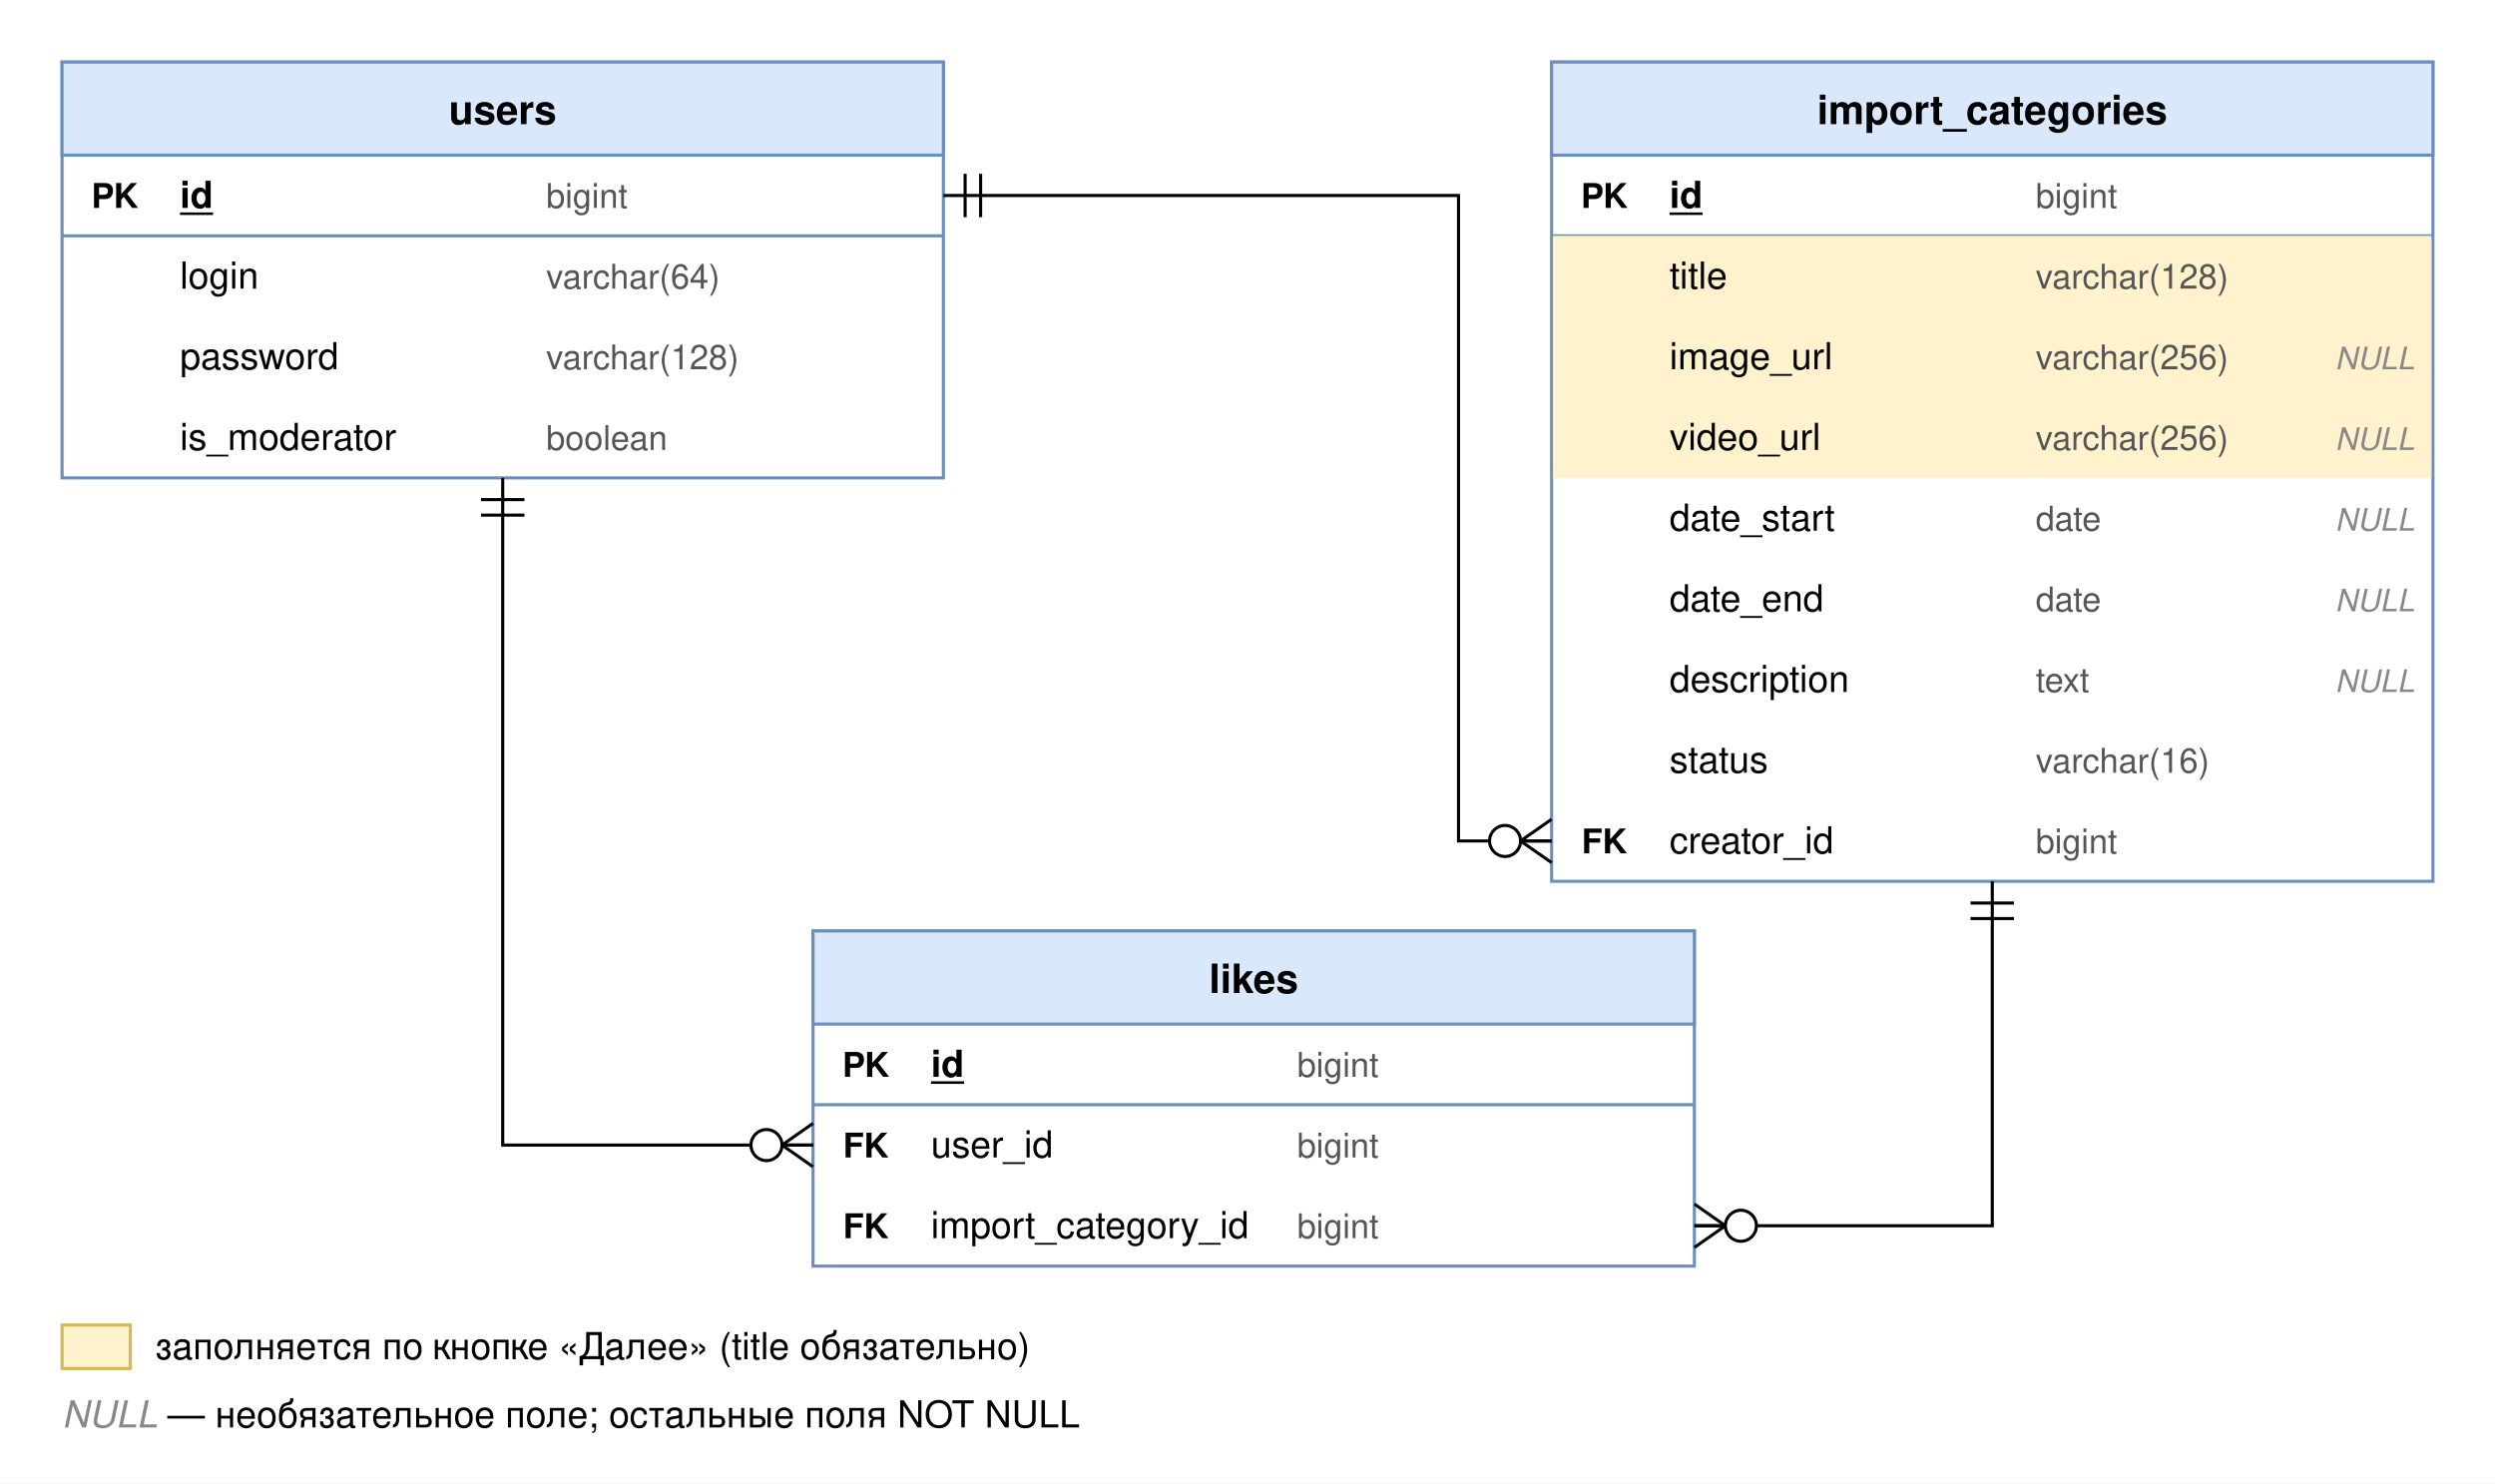
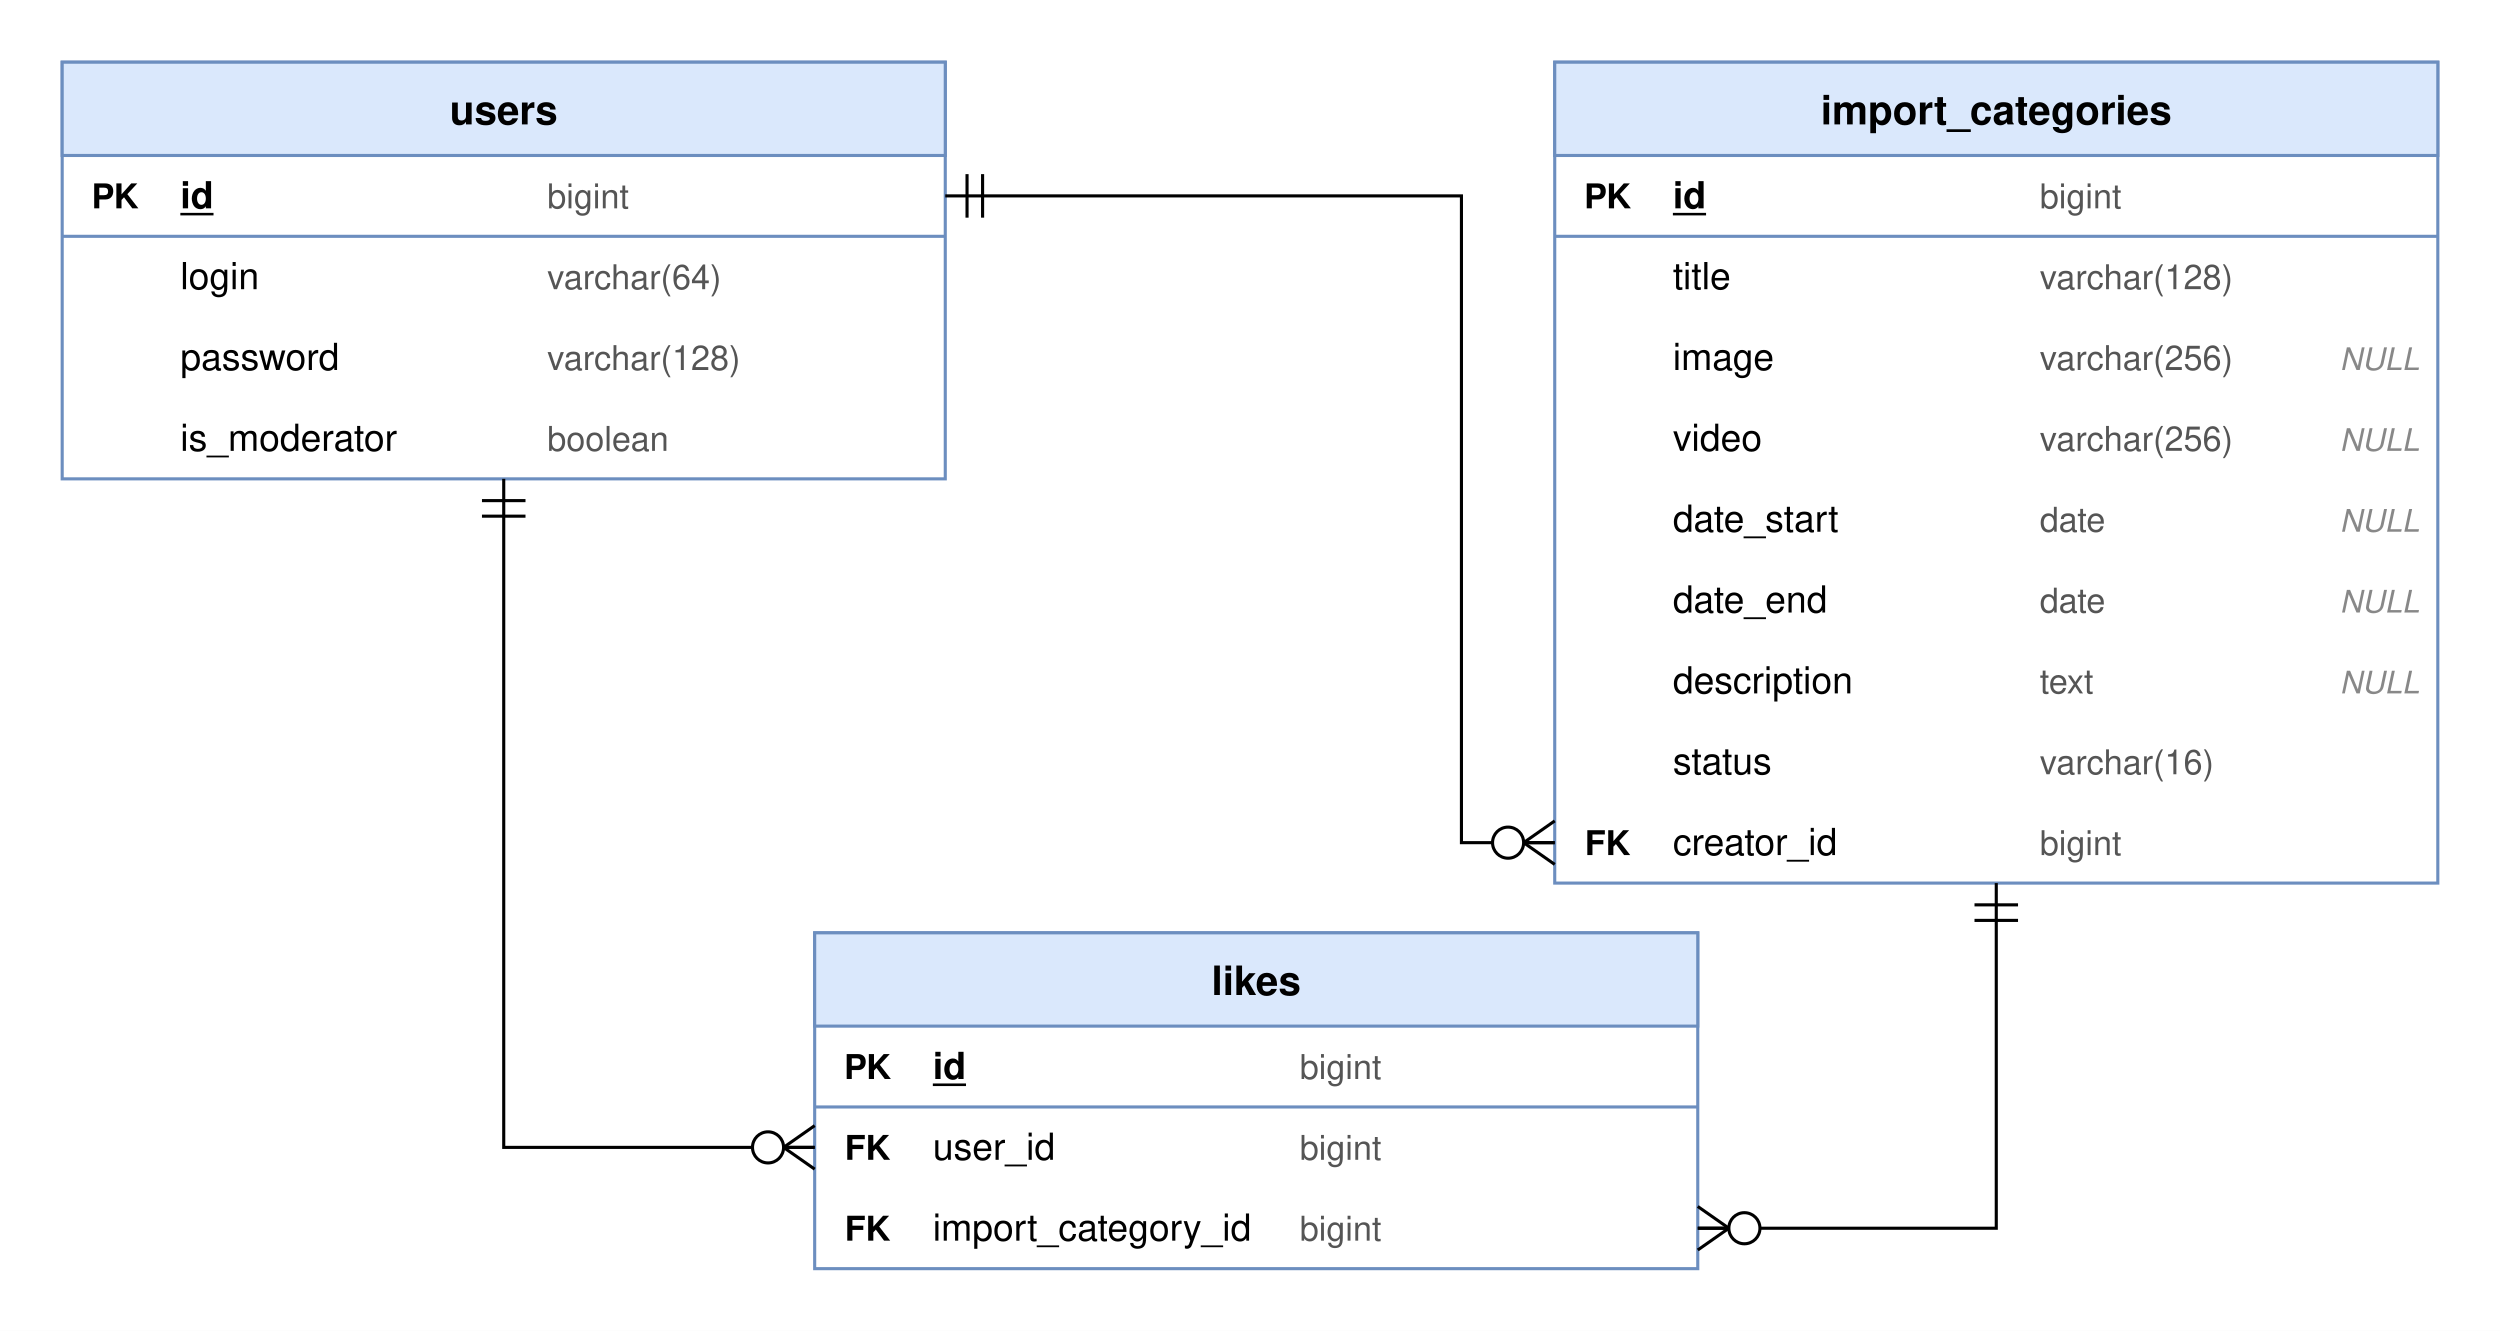
- <svg xmlns="http://www.w3.org/2000/svg" width="804" height="478" viewBox="0 0 804 478" font-family="Helvetica, Arial, sans-serif">
-   <rect width="804" height="478" fill="#fff" />
+ <svg xmlns="http://www.w3.org/2000/svg" width="804" height="428" viewBox="0 0 804 428" font-family="Helvetica, Arial, sans-serif">
+   <rect width="804" height="428" fill="#fff" />
  <rect x="20" y="20" width="284" height="134" fill="#fff" stroke="#6c8ebf" />
  <line x1="20" y1="76" x2="304" y2="76" stroke="#6c8ebf" />
  <text x="37.0" y="67" text-anchor="middle" font-size="11" font-weight="bold">PK</text>
  <text x="58" y="67" font-size="12" font-weight="bold" text-decoration="underline">id</text>
  <text x="176" y="67" font-size="11" fill="#555">bigint</text>
  <text x="37.0" y="93" text-anchor="middle" font-size="11" font-weight="bold" />
  <text x="58" y="93" font-size="12">login</text>
  <text x="176" y="93" font-size="11" fill="#555">varchar(64)</text>
  <text x="37.0" y="119" text-anchor="middle" font-size="11" font-weight="bold" />
  <text x="58" y="119" font-size="12">password</text>
  <text x="176" y="119" font-size="11" fill="#555">varchar(128)</text>
  <text x="37.0" y="145" text-anchor="middle" font-size="11" font-weight="bold" />
  <text x="58" y="145" font-size="12">is_moderator</text>
  <text x="176" y="145" font-size="11" fill="#555">boolean</text>
  <rect x="20" y="20" width="284" height="30" fill="#dae8fc" stroke="#6c8ebf" />
  <text x="162.0" y="40" text-anchor="middle" font-size="13" font-weight="bold">users</text>
  <rect x="500" y="20" width="284" height="264" fill="#fff" stroke="#6c8ebf" />
  <line x1="500" y1="76" x2="784" y2="76" stroke="#6c8ebf" />
  <text x="517.0" y="67" text-anchor="middle" font-size="11" font-weight="bold">PK</text>
  <text x="538" y="67" font-size="12" font-weight="bold" text-decoration="underline">id</text>
  <text x="656" y="67" font-size="11" fill="#555">bigint</text>
-   <rect x="500.5" y="76" width="283" height="26" fill="#fff2cc" />
  <text x="517.0" y="93" text-anchor="middle" font-size="11" font-weight="bold" />
  <text x="538" y="93" font-size="12">title</text>
  <text x="656" y="93" font-size="11" fill="#555">varchar(128)</text>
-   <rect x="500.5" y="102" width="283" height="26" fill="#fff2cc" />
  <text x="517.0" y="119" text-anchor="middle" font-size="11" font-weight="bold" />
-   <text x="538" y="119" font-size="12">image_url</text>
+   <text x="538" y="119" font-size="12">image</text>
  <text x="656" y="119" font-size="11" fill="#555">varchar(256)</text>
  <text x="778" y="119" text-anchor="end" font-size="10" font-style="italic" fill="#888">NULL</text>
-   <rect x="500.5" y="128" width="283" height="26" fill="#fff2cc" />
  <text x="517.0" y="145" text-anchor="middle" font-size="11" font-weight="bold" />
-   <text x="538" y="145" font-size="12">video_url</text>
+   <text x="538" y="145" font-size="12">video</text>
  <text x="656" y="145" font-size="11" fill="#555">varchar(256)</text>
  <text x="778" y="145" text-anchor="end" font-size="10" font-style="italic" fill="#888">NULL</text>
  <text x="517.0" y="171" text-anchor="middle" font-size="11" font-weight="bold" />
  <text x="538" y="171" font-size="12">date_start</text>
  <text x="656" y="171" font-size="11" fill="#555">date</text>
  <text x="778" y="171" text-anchor="end" font-size="10" font-style="italic" fill="#888">NULL</text>
  <text x="517.0" y="197" text-anchor="middle" font-size="11" font-weight="bold" />
  <text x="538" y="197" font-size="12">date_end</text>
  <text x="656" y="197" font-size="11" fill="#555">date</text>
  <text x="778" y="197" text-anchor="end" font-size="10" font-style="italic" fill="#888">NULL</text>
  <text x="517.0" y="223" text-anchor="middle" font-size="11" font-weight="bold" />
  <text x="538" y="223" font-size="12">description</text>
  <text x="656" y="223" font-size="11" fill="#555">text</text>
  <text x="778" y="223" text-anchor="end" font-size="10" font-style="italic" fill="#888">NULL</text>
  <text x="517.0" y="249" text-anchor="middle" font-size="11" font-weight="bold" />
  <text x="538" y="249" font-size="12">status</text>
  <text x="656" y="249" font-size="11" fill="#555">varchar(16)</text>
  <text x="517.0" y="275" text-anchor="middle" font-size="11" font-weight="bold">FK</text>
  <text x="538" y="275" font-size="12">creator_id</text>
  <text x="656" y="275" font-size="11" fill="#555">bigint</text>
  <rect x="500" y="20" width="284" height="30" fill="#dae8fc" stroke="#6c8ebf" />
  <text x="642.0" y="40" text-anchor="middle" font-size="13" font-weight="bold">import_categories</text>
  <rect x="262" y="300" width="284" height="108" fill="#fff" stroke="#6c8ebf" />
  <line x1="262" y1="356" x2="546" y2="356" stroke="#6c8ebf" />
  <text x="279.0" y="347" text-anchor="middle" font-size="11" font-weight="bold">PK</text>
  <text x="300" y="347" font-size="12" font-weight="bold" text-decoration="underline">id</text>
  <text x="418" y="347" font-size="11" fill="#555">bigint</text>
  <text x="279.0" y="373" text-anchor="middle" font-size="11" font-weight="bold">FK</text>
  <text x="300" y="373" font-size="12">user_id</text>
  <text x="418" y="373" font-size="11" fill="#555">bigint</text>
  <text x="279.0" y="399" text-anchor="middle" font-size="11" font-weight="bold">FK</text>
  <text x="300" y="399" font-size="12">import_category_id</text>
  <text x="418" y="399" font-size="11" fill="#555">bigint</text>
  <rect x="262" y="300" width="284" height="30" fill="#dae8fc" stroke="#6c8ebf" />
  <text x="404.0" y="320" text-anchor="middle" font-size="13" font-weight="bold">likes</text>
  <polyline points="304,63.0 470,63.0 470,271.0 500,271.0" stroke="#000" stroke-width="1" fill="none" />
  <line x1="311" y1="70.0" x2="311" y2="56.0" stroke="#000" stroke-width="1" fill="none" />
  <line x1="316" y1="70.0" x2="316" y2="56.0" stroke="#000" stroke-width="1" fill="none" />
  <line x1="500" y1="264.0" x2="490" y2="271.0" stroke="#000" stroke-width="1" fill="none" />
  <line x1="500" y1="278.0" x2="490" y2="271.0" stroke="#000" stroke-width="1" fill="none" />
  <line x1="500" y1="271.0" x2="490" y2="271.0" stroke="#000" stroke-width="1" fill="none" />
  <circle cx="485" cy="271.0" r="5" fill="#fff" stroke="#000" />
  <polyline points="162.0,154 162.0,369.0 262,369.0" stroke="#000" stroke-width="1" fill="none" />
  <line x1="155.0" y1="161" x2="169.0" y2="161" stroke="#000" stroke-width="1" fill="none" />
  <line x1="155.0" y1="166" x2="169.0" y2="166" stroke="#000" stroke-width="1" fill="none" />
  <line x1="262" y1="362.0" x2="252" y2="369.0" stroke="#000" stroke-width="1" fill="none" />
  <line x1="262" y1="376.0" x2="252" y2="369.0" stroke="#000" stroke-width="1" fill="none" />
  <line x1="262" y1="369.0" x2="252" y2="369.0" stroke="#000" stroke-width="1" fill="none" />
  <circle cx="247" cy="369.0" r="5" fill="#fff" stroke="#000" />
  <polyline points="642.0,284 642.0,395.0 546,395.0" stroke="#000" stroke-width="1" fill="none" />
  <line x1="635.0" y1="291" x2="649.0" y2="291" stroke="#000" stroke-width="1" fill="none" />
  <line x1="635.0" y1="296" x2="649.0" y2="296" stroke="#000" stroke-width="1" fill="none" />
  <line x1="546" y1="402.0" x2="556" y2="395.0" stroke="#000" stroke-width="1" fill="none" />
  <line x1="546" y1="388.0" x2="556" y2="395.0" stroke="#000" stroke-width="1" fill="none" />
  <line x1="546" y1="395.0" x2="556" y2="395.0" stroke="#000" stroke-width="1" fill="none" />
  <circle cx="561" cy="395.0" r="5" fill="#fff" stroke="#000" />
-   <rect x="20" y="427" width="22" height="14" fill="#fff2cc" stroke="#d6b656" />
-   <text x="50" y="438" font-size="12">заполняется по кнопке «Далее» (title обязательно)</text>
-   <text x="20" y="460" font-size="12">
-     <tspan font-style="italic" fill="#888">NULL</tspan> — необязательное поле; остальные поля NOT NULL</text>
</svg>
